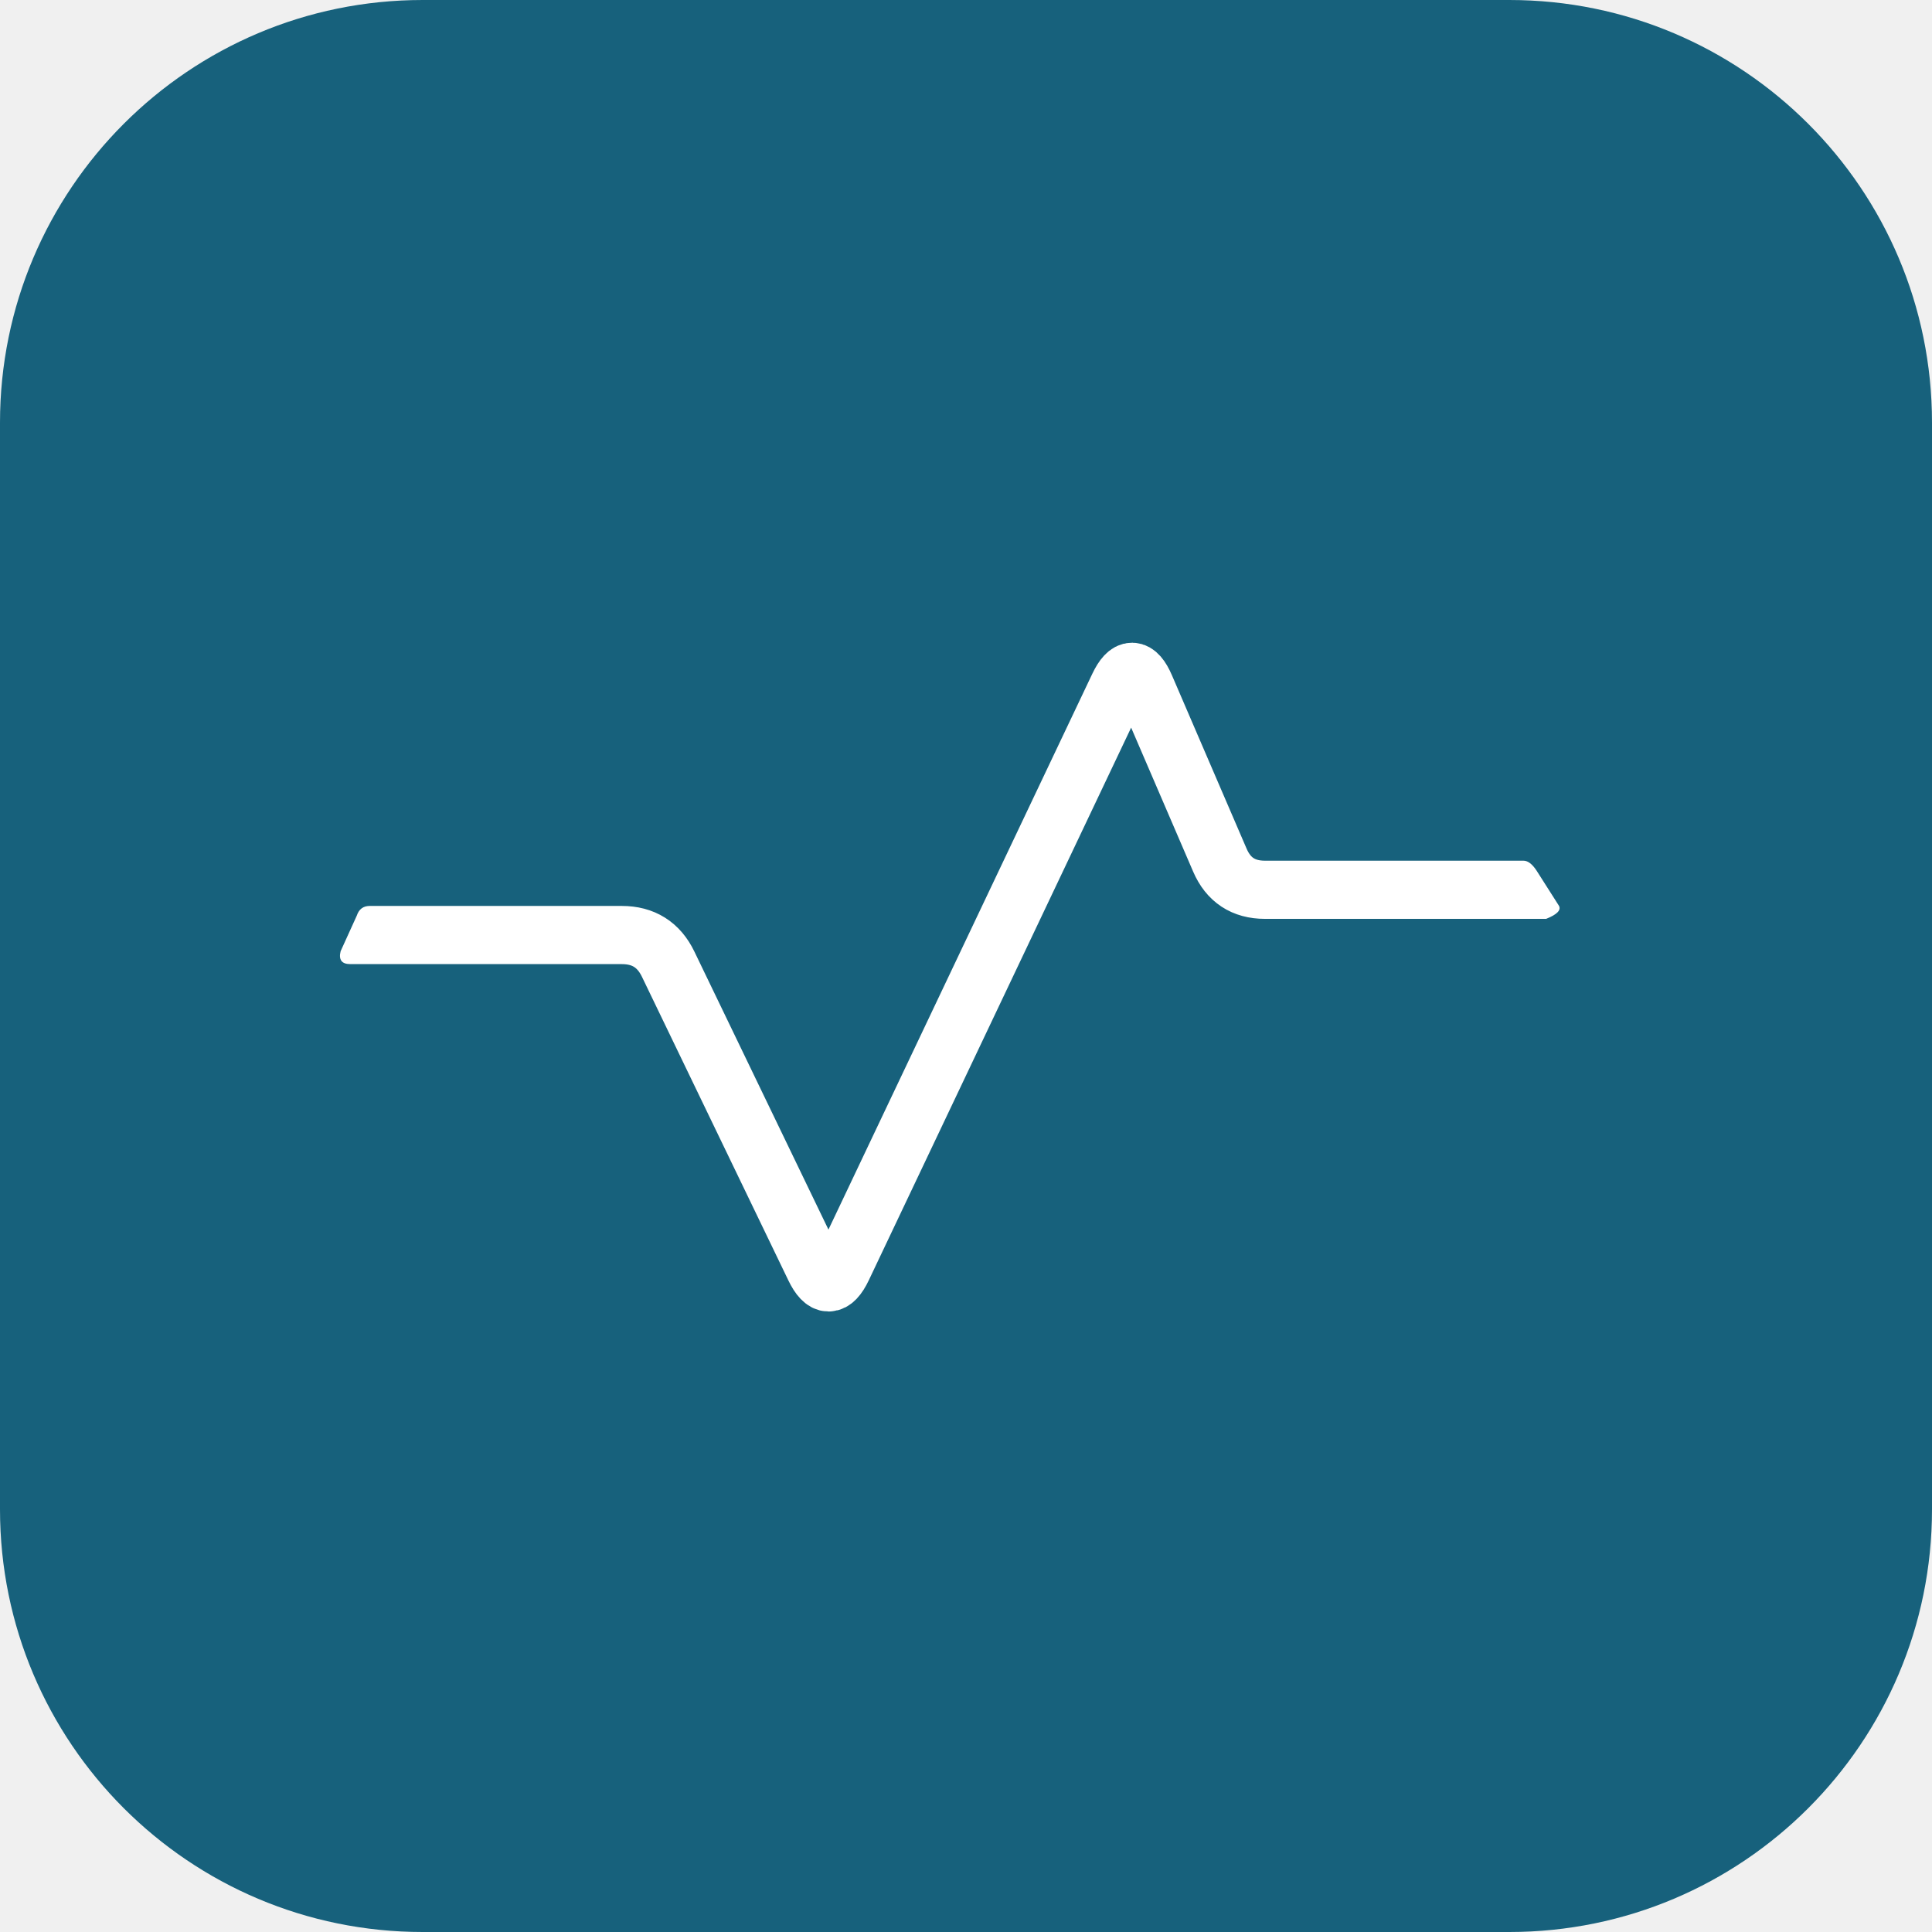
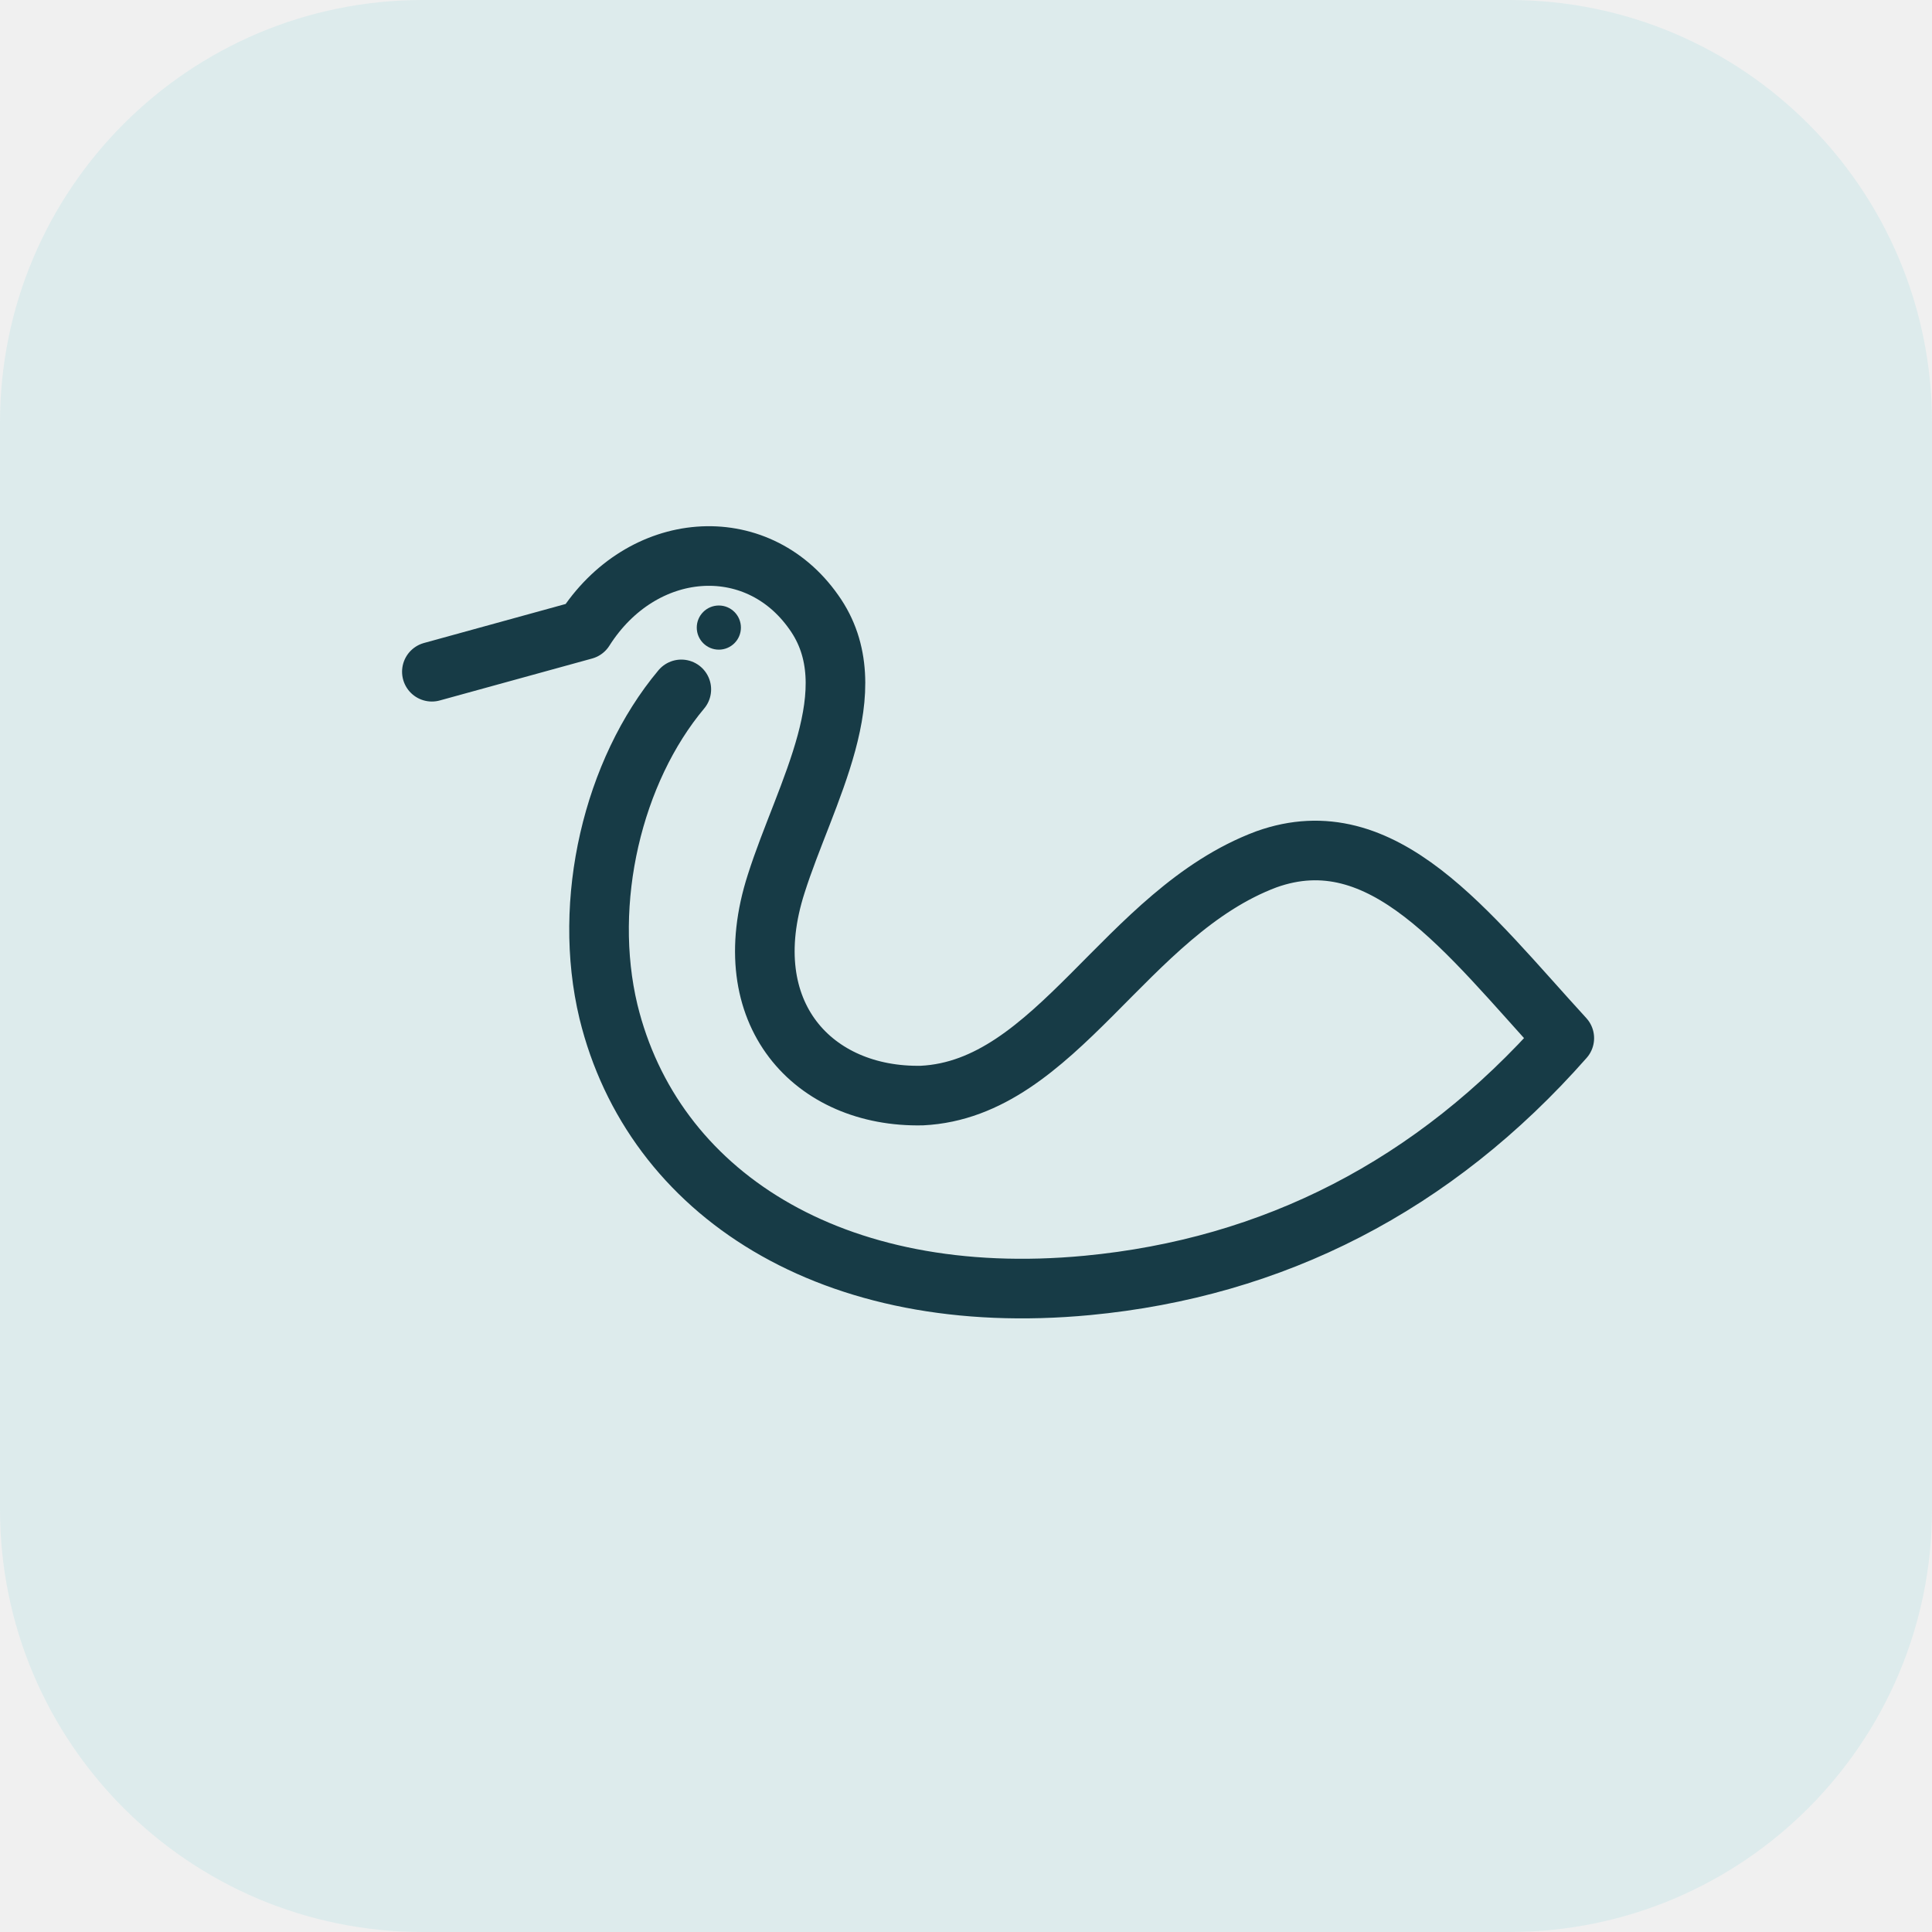
<svg xmlns="http://www.w3.org/2000/svg" width="1024" height="1024" viewBox="0 0 1024 1024">
-   <rect width="1024" height="1024" rx="224" fill="#17617C" />
-   <svg x="132" y="326" width="760" height="370" viewBox="10 10 433 211" preserveAspectRatio="xMidYMid meet">
-     <svg x="10" y="10" width="433" height="211" viewBox="29 17 443 216" preserveAspectRatio="xMidYMid meet">
-       <defs>
-         <clipPath id="verity-left-horizontal-joint">
-           <rect x="210" y="-20" width="106" height="188" />
-         </clipPath>
-         <clipPath id="verity-right-horizontal-joint">
-           <rect x="288" y="-20" width="72" height="109" />
-         </clipPath>
-         <clipPath id="verity-micro-rounded-angled-ends">
-           <path d="M-30 -30 L500 -30 L423 93             Q425 93 427 96 L434 107 Q435 109 430 111             L500 280 L-30 280 L60 125             Q56 125 57 121 L62 110 Q63 107 66 107 Z" />
-         </clipPath>
-       </defs>
-       <g clip-path="url(#verity-micro-rounded-angled-ends)">
-         <path d="M 45.00 116.00 L 144.00 116.00 Q 154.00 116.00 158.34 125.01 L 203.66 218.99 Q 208.00 228.00 212.29 218.97 L 297.71 39.03 Q 302.00 30.00 305.95 39.18 L 329.05 92.82 Q 333.00 102.00 343.00 102.00 L 445.00 102.00" fill="none" stroke="#FFFFFF" stroke-width="18" stroke-linecap="butt" stroke-linejoin="round" />
-       </g>
-     </svg>
-     <defs>
-       <clipPath id="verity-wordmark-only">
-         <rect x="490" y="60" width="850" height="125" />
-       </clipPath>
-     </defs>
-     <g clip-path="url(#verity-wordmark-only)">
-       <g transform="translate(0,231) scale(0.1,-0.1)" fill="#FFFFFF" stroke="none">
-         <path d="M3175 1528 c-32 -81 -29 -91 31 -122 38 -20 53 -21 579 -21 613 0 575 -6 510 84 l-37 51 -461 0 c-290 0 -476 4 -500 11 -21 6 -46 22 -59 39 -12 17 -25 30 -28 30 -4 0 -19 -32 -35 -72z M240 1469 c-23 -29 -40 -59 -38 -68 3 -14 57 -17 528 -21 597 -6 558 0 603 -93 519 -1086 492 -1031 526 -1060 60 -50 150 -48 206 6 25 23 71 109 165 306 71 151 130 279 130 286 0 6 -30 21 -66 32 l-66 22 -72 -152 c-40 -84 -94 -198 -121 -254 -26 -56 -53 -104 -61 -107 -7 -3 -22 3 -32 12 -11 9 -102 190 -202 402 -251 527 -295 614 -336 660 -19 21 -54 48 -78 59 -41 20 -58 21 -544 21 l-502 0 -40 -51z M5020 1491 c0 -19 332 -725 350 -745 5 -4 28 22 53 59 l45 67 -28 62 c-88 192 -241 525 -253 546 -12 23 -19 25 -90 28 -71 3 -77 1 -77 -17z M5803 1498 c-4 -7 -74 -159 -155 -337 -81 -178 -166 -352 -188 -387 -22 -35 -40 -68 -40 -74 0 -11 127 -14 155 -4 22 9 77 118 326 656 32 70 59 134 59 142 0 13 -14 16 -74 16 -49 0 -78 -4 -83 -12z M6356 1491 c-24 -26 -34 -100 -15 -112 21 -13 703 -11 732 2 30 14 47 48 47 94 l0 35 -373 0 c-356 0 -375 -1 -391 -19z M7574 1489 c-18 -20 -19 -41 -19 -363 -1 -187 1 -362 3 -388 l5 -48 53 0 c41 0 59 5 74 20 19 19 20 33 20 340 l0 320 200 0 c210 0 233 -4 272 -47 23 -25 31 -90 15 -133 -7 -19 -27 -44 -46 -57 -30 -21 -46 -23 -145 -23 -118 0 -156 -12 -156 -49 0 -10 77 -97 172 -195 l171 -177 90 3 c64 2 92 7 95 16 2 7 -50 68 -117 136 -67 67 -121 124 -121 127 0 3 17 11 38 17 62 19 119 67 149 124 22 44 27 66 27 128 0 46 -6 89 -16 111 -24 55 -78 110 -133 135 -49 23 -58 24 -331 24 -273 0 -281 -1 -300 -21z M8844 1496 c-18 -14 -19 -31 -22 -388 -2 -205 0 -383 3 -395 5 -20 12 -23 58 -23 93 0 87 -24 92 385 2 198 1 377 -2 398 l-6 37 -51 0 c-29 0 -61 -6 -72 -14z M9420 1478 c-24 -40 -26 -93 -4 -102 9 -3 85 -6 170 -6 l154 0 0 -340 0 -340 55 0 c42 0 60 5 75 20 19 19 20 33 20 340 l0 320 134 0 c127 0 137 1 162 23 21 19 27 33 28 68 l1 44 -388 3 -387 2 -20 -32z M10574 1495 c-7 -16 0 -25 196 -275 67 -85 133 -169 146 -186 22 -28 24 -39 26 -185 l3 -154 52 -3 c42 -2 56 1 72 17 19 19 21 33 21 156 l0 134 123 158 c219 281 249 324 243 339 -5 12 -22 14 -83 12 l-78 -3 -135 -178 c-74 -97 -139 -177 -145 -176 -5 0 -71 80 -145 177 l-135 177 -78 3 c-62 2 -78 0 -83 -13z M12347 1492 c-10 -10 -79 -151 -156 -313 -76 -162 -157 -332 -180 -378 -23 -46 -40 -89 -37 -97 3 -9 21 -14 49 -14 l44 0 38 83 c21 45 42 94 47 110 l10 27 226 0 227 -1 49 -109 48 -110 43 0 c24 0 45 5 47 12 2 6 -31 88 -75 182 -44 94 -121 265 -173 381 -51 115 -100 217 -108 227 -21 24 -78 24 -99 0z m87 -165 c16 -39 56 -132 87 -204 l58 -133 -189 0 -188 0 91 205 c50 113 96 205 102 205 5 0 23 -33 39 -73z M13124 1499 c-9 -15 -9 -783 1 -798 7 -13 44 -14 63 -3 9 7 12 95 10 408 l-3 399 -32 3 c-17 2 -35 -2 -39 -9z M6360 1145 c-16 -17 -24 -37 -24 -67 l-1 -43 324 -3 c321 -2 325 -2 348 19 12 12 26 37 29 56 12 64 16 63 -335 63 l-318 0 -23 -25z M6380 817 c-31 -16 -51 -54 -48 -92 l3 -30 360 -3 c198 -1 369 0 381 2 11 3 26 17 32 31 17 38 15 92 -4 99 -9 3 -169 6 -357 6 -254 0 -348 -4 -367 -13z" />
-       </g>
-     </g>
-   </svg>
+   <rect width="1024" height="1024" rx="224" fill="#DDEBEC" />
+   <g transform="translate(-87 -64) scale(1.17)">
+     <path d="M270 359 L339 340 C365 299 417 295 443 332 C468 367 439 414 426 455 C407 514 443 552 492 551 C553 548 584 468 648 444 C701 425 739 477 783 525 C724 592 651 629 567 637 C451 648 370 595 350 513 C338 463 352 404 383 367" fill="none" stroke="#173B46" stroke-width="27" stroke-linecap="round" stroke-linejoin="round" />
+     <circle cx="400" cy="339" r="10" fill="#173B46" />
+   </g>
</svg>
